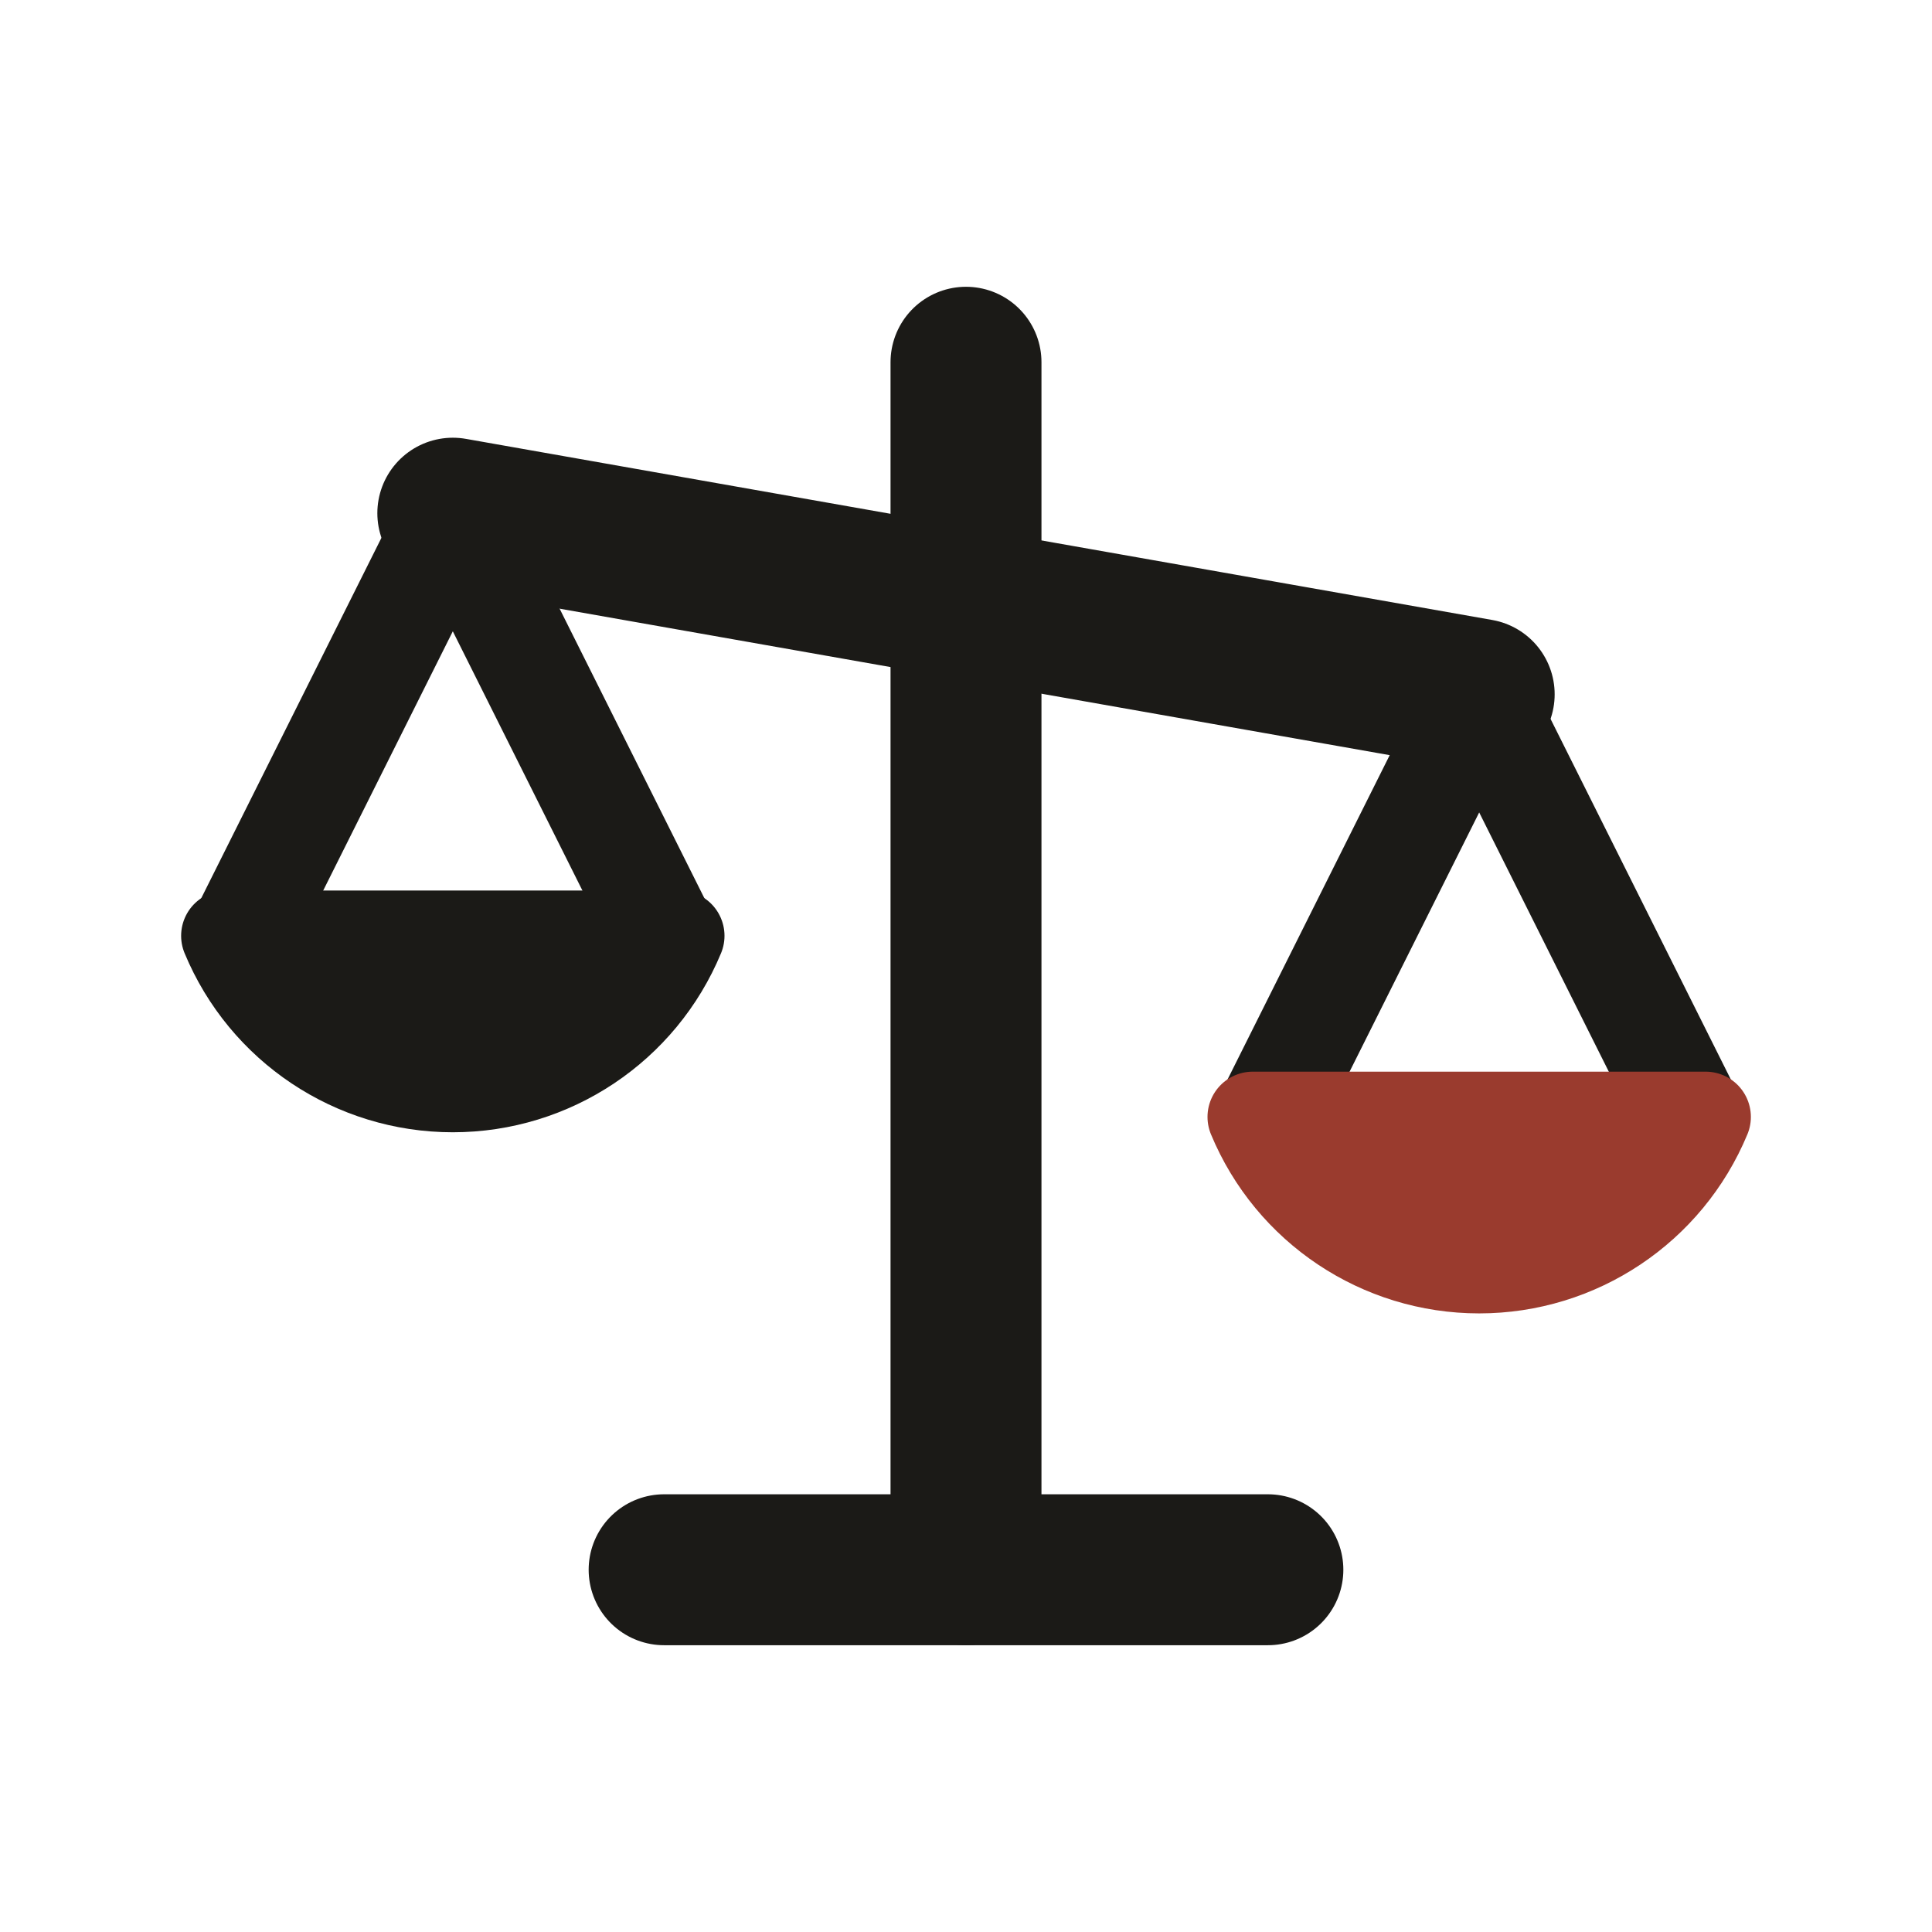
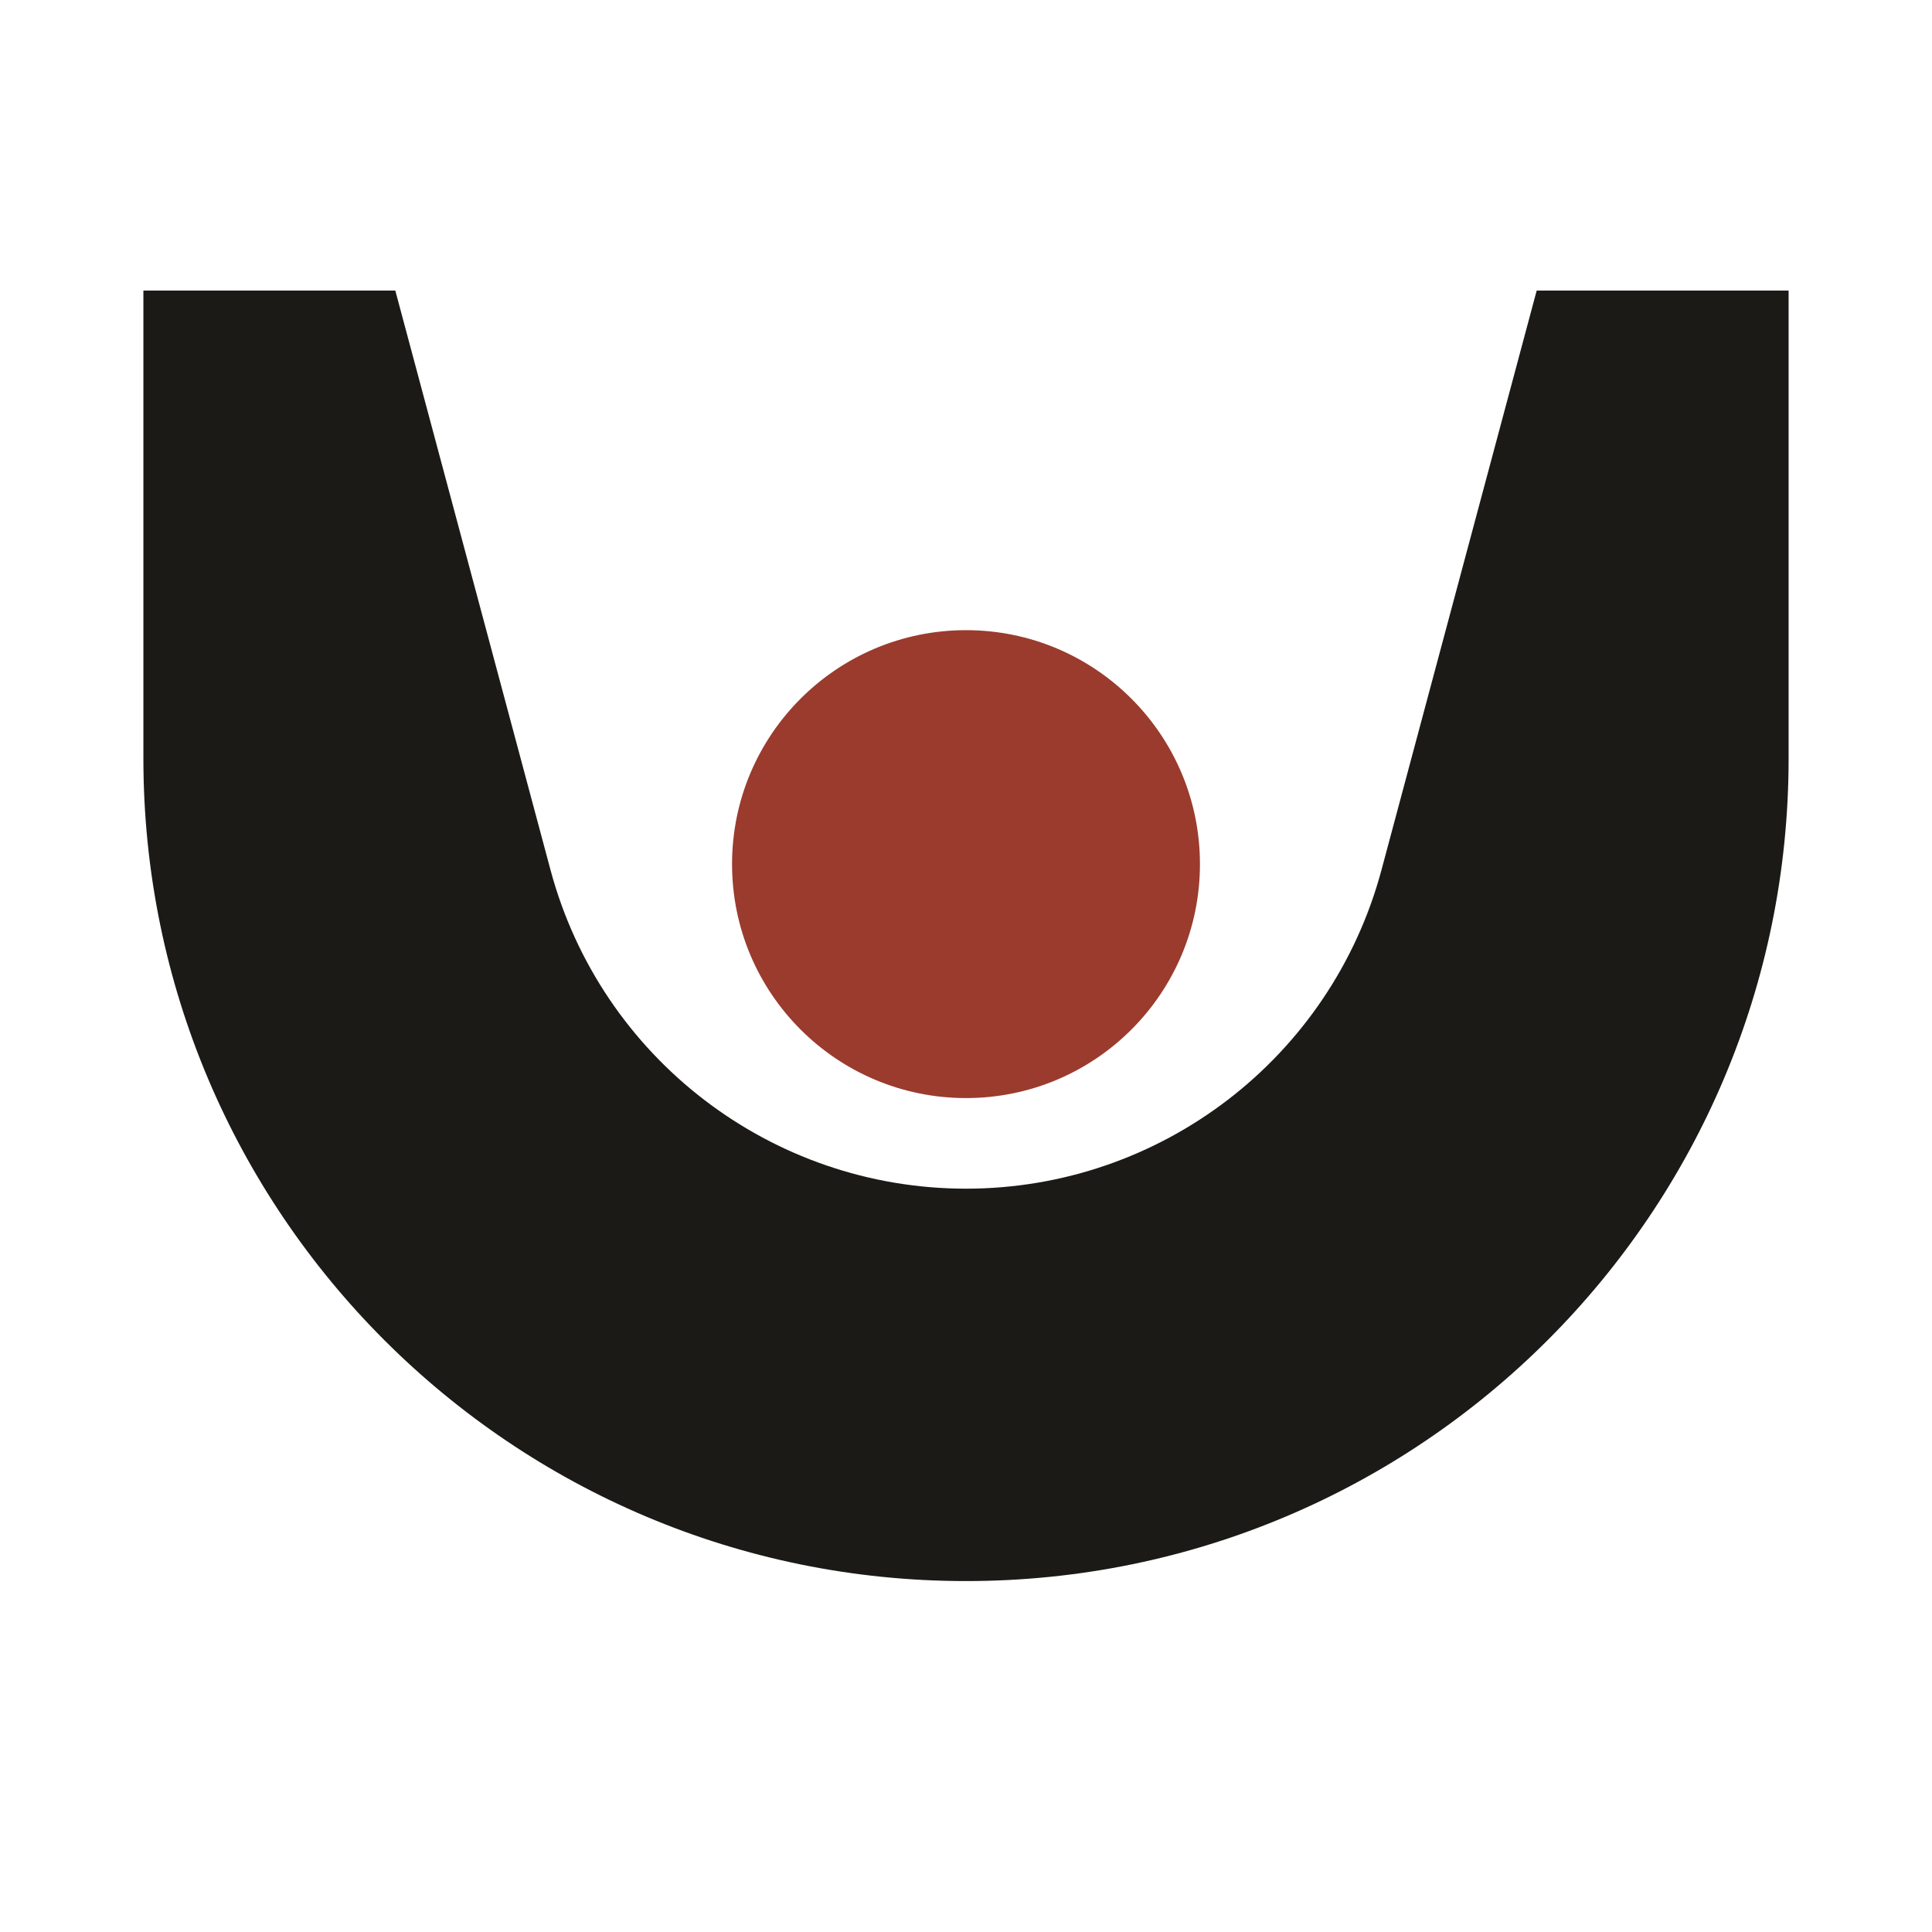
- <svg xmlns="http://www.w3.org/2000/svg" viewBox="0 0 64 64" width="256" height="256" role="img" aria-label="JevAlt">
-   <path d="M32 12 L32 52" fill="none" stroke-width="5" stroke-linecap="round" stroke-linejoin="round" stroke="#1B1A17" />
-   <path d="M22 52 L42 52" fill="none" stroke-width="5" stroke-linecap="round" stroke-linejoin="round" stroke="#1B1A17" />
-   <path d="M15 17 L49 23" fill="none" stroke-width="5" stroke-linecap="round" stroke-linejoin="round" stroke="#1B1A17" />
-   <path d="M8 31 L15 17 L22 31" fill="none" stroke-width="3.5" stroke-linecap="round" stroke-linejoin="round" stroke="#1B1A17" />
-   <path d="M42 37 L49 23 L56 37" fill="none" stroke-width="3.5" stroke-linecap="round" stroke-linejoin="round" stroke="#1B1A17" />
-   <path d="M7.5 31 H22.5 A8.12 8.12 0 0 1 7.5 31 Z" stroke-width="3" stroke-linejoin="round" fill="#1B1A17" stroke="#1B1A17" />
-   <path d="M41.5 37 H56.5 A8.12 8.12 0 0 1 41.5 37 Z" stroke-width="3" stroke-linejoin="round" fill="#9A3B2E" stroke="#9A3B2E" />
+ <svg xmlns="http://www.w3.org/2000/svg" viewBox="0 0 256 256" width="256" height="256" role="img" aria-labelledby="title">
+   <path id="vessel" fill="#1B1A17" d="M19 38.5 H52.38 L72.94 115.25 A57 57 0 0 0 183.06 115.25 L203.62 38.5 H237 V100.5 A109 109 0 0 1 19 100.5 Z" />
+   <circle id="pick" cx="128" cy="114.5" r="31" fill="#9A3B2E" />
</svg>
